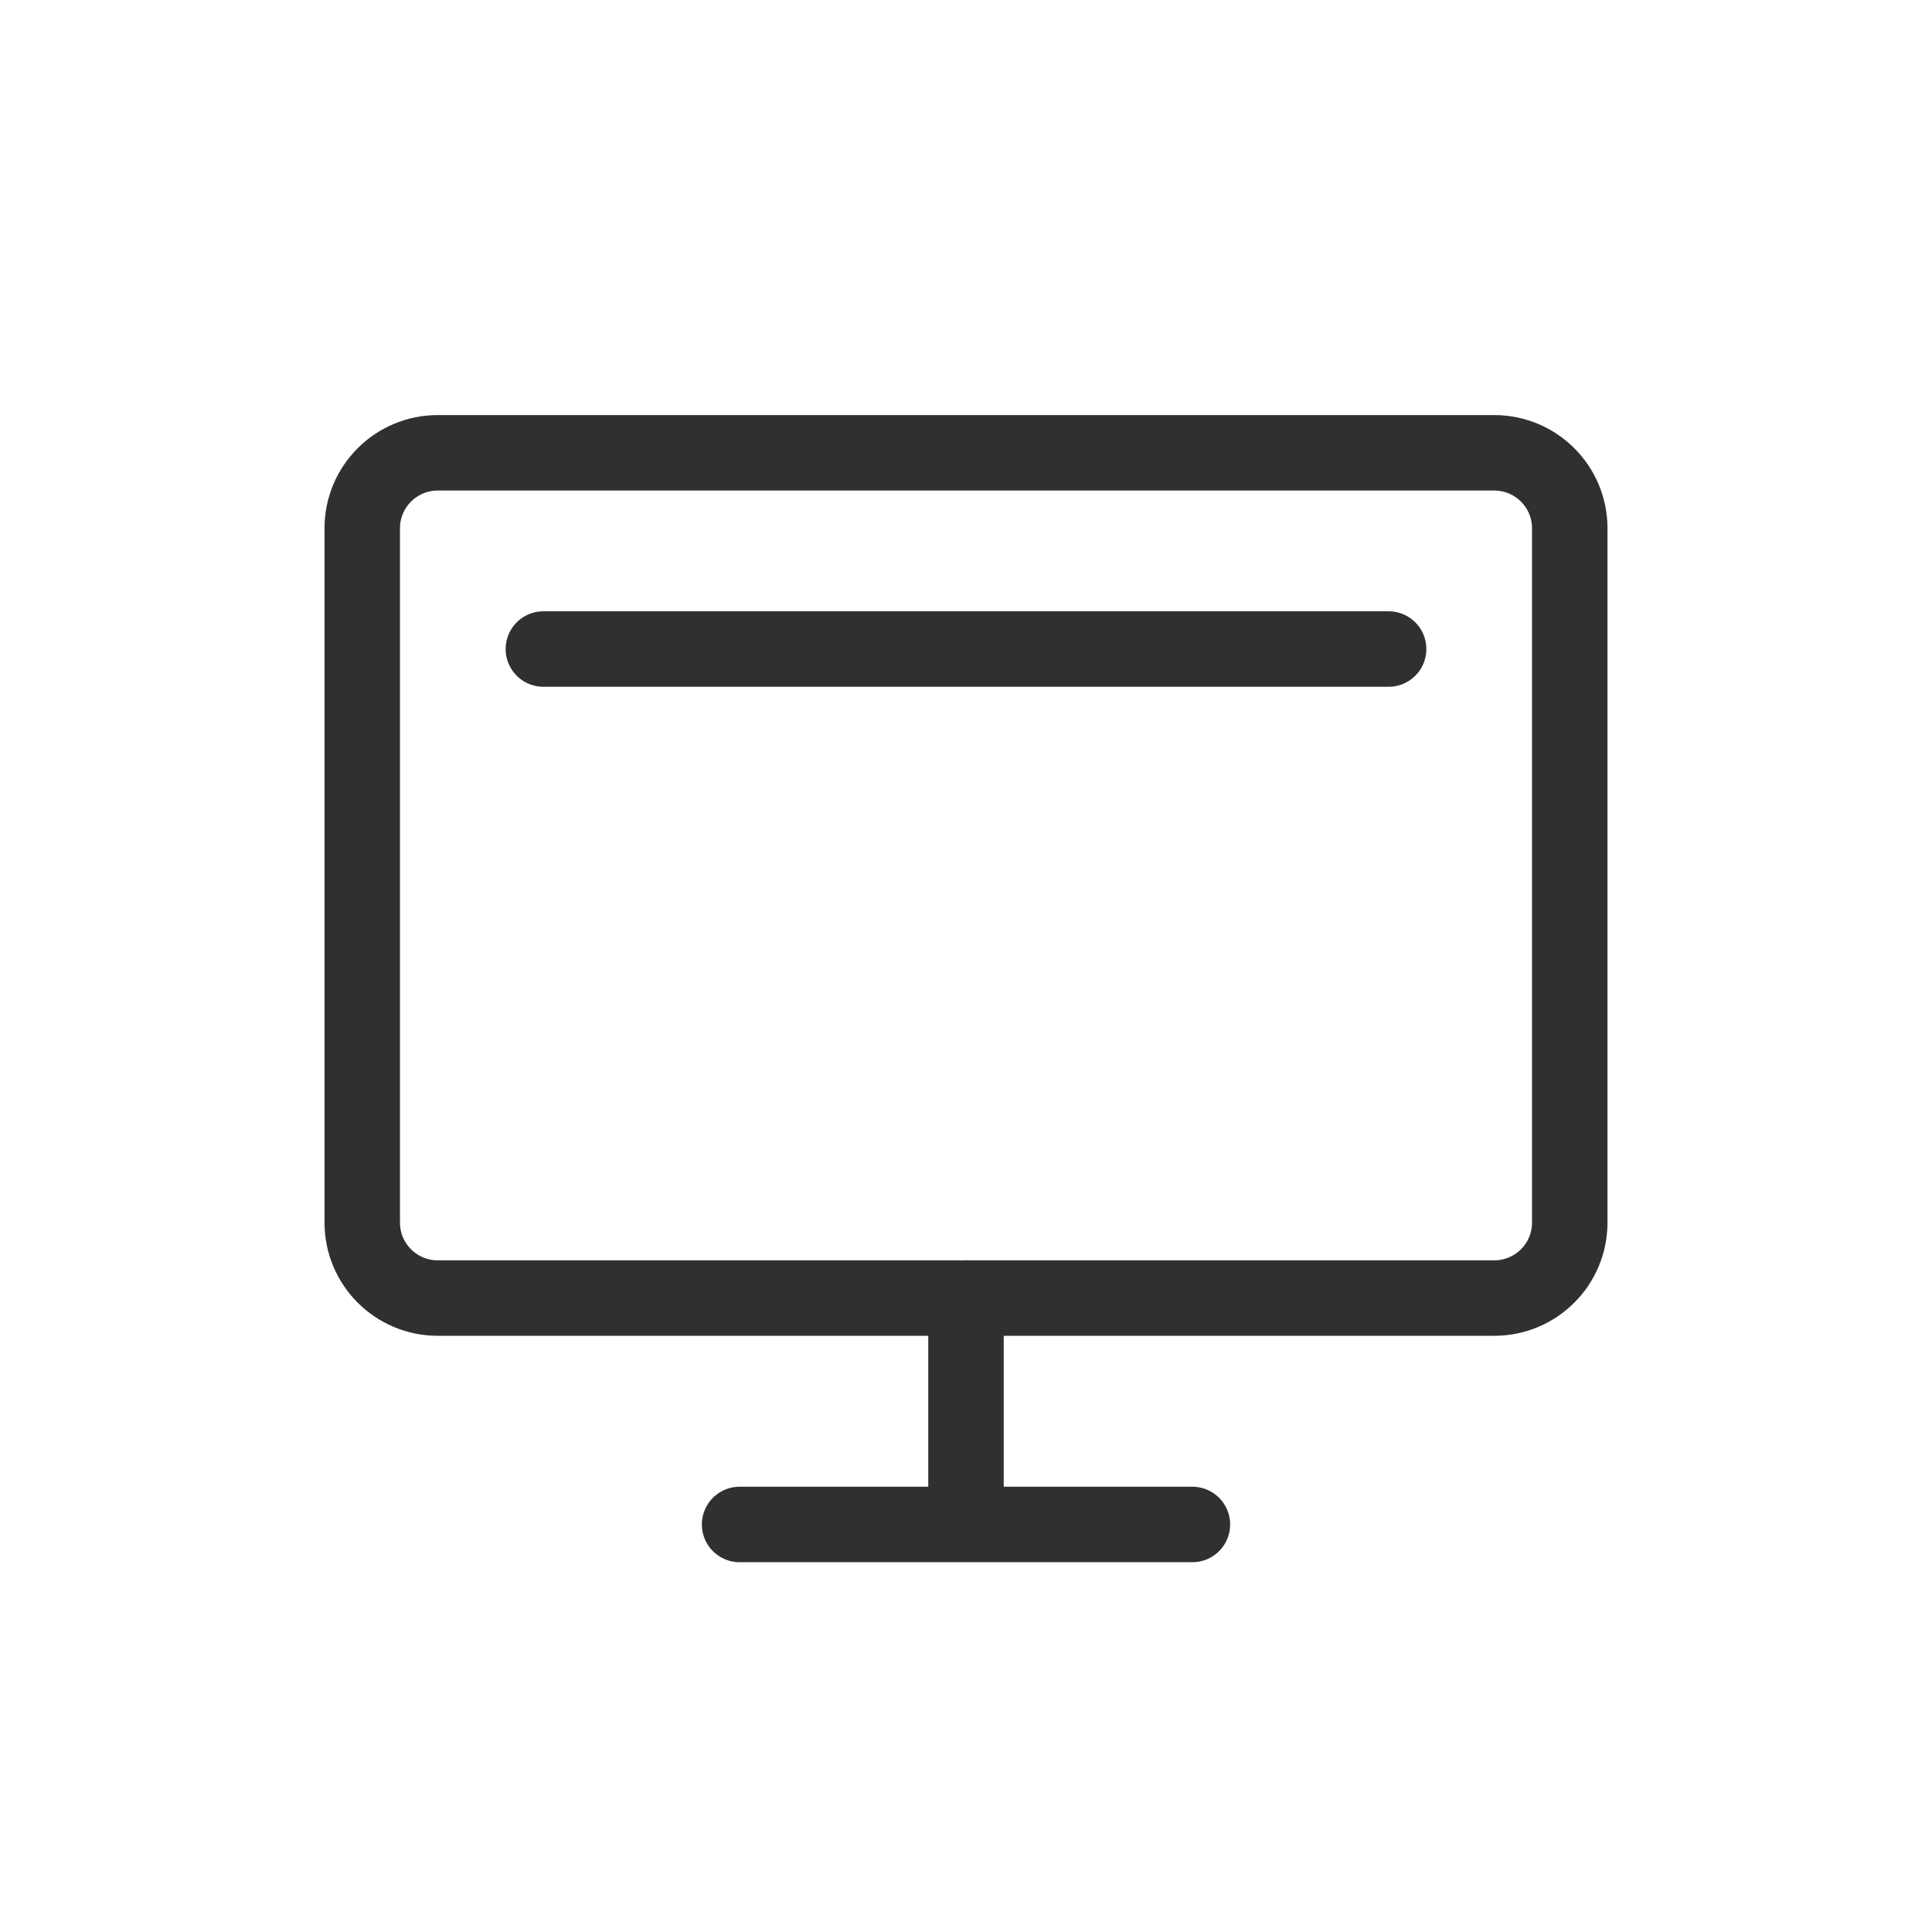
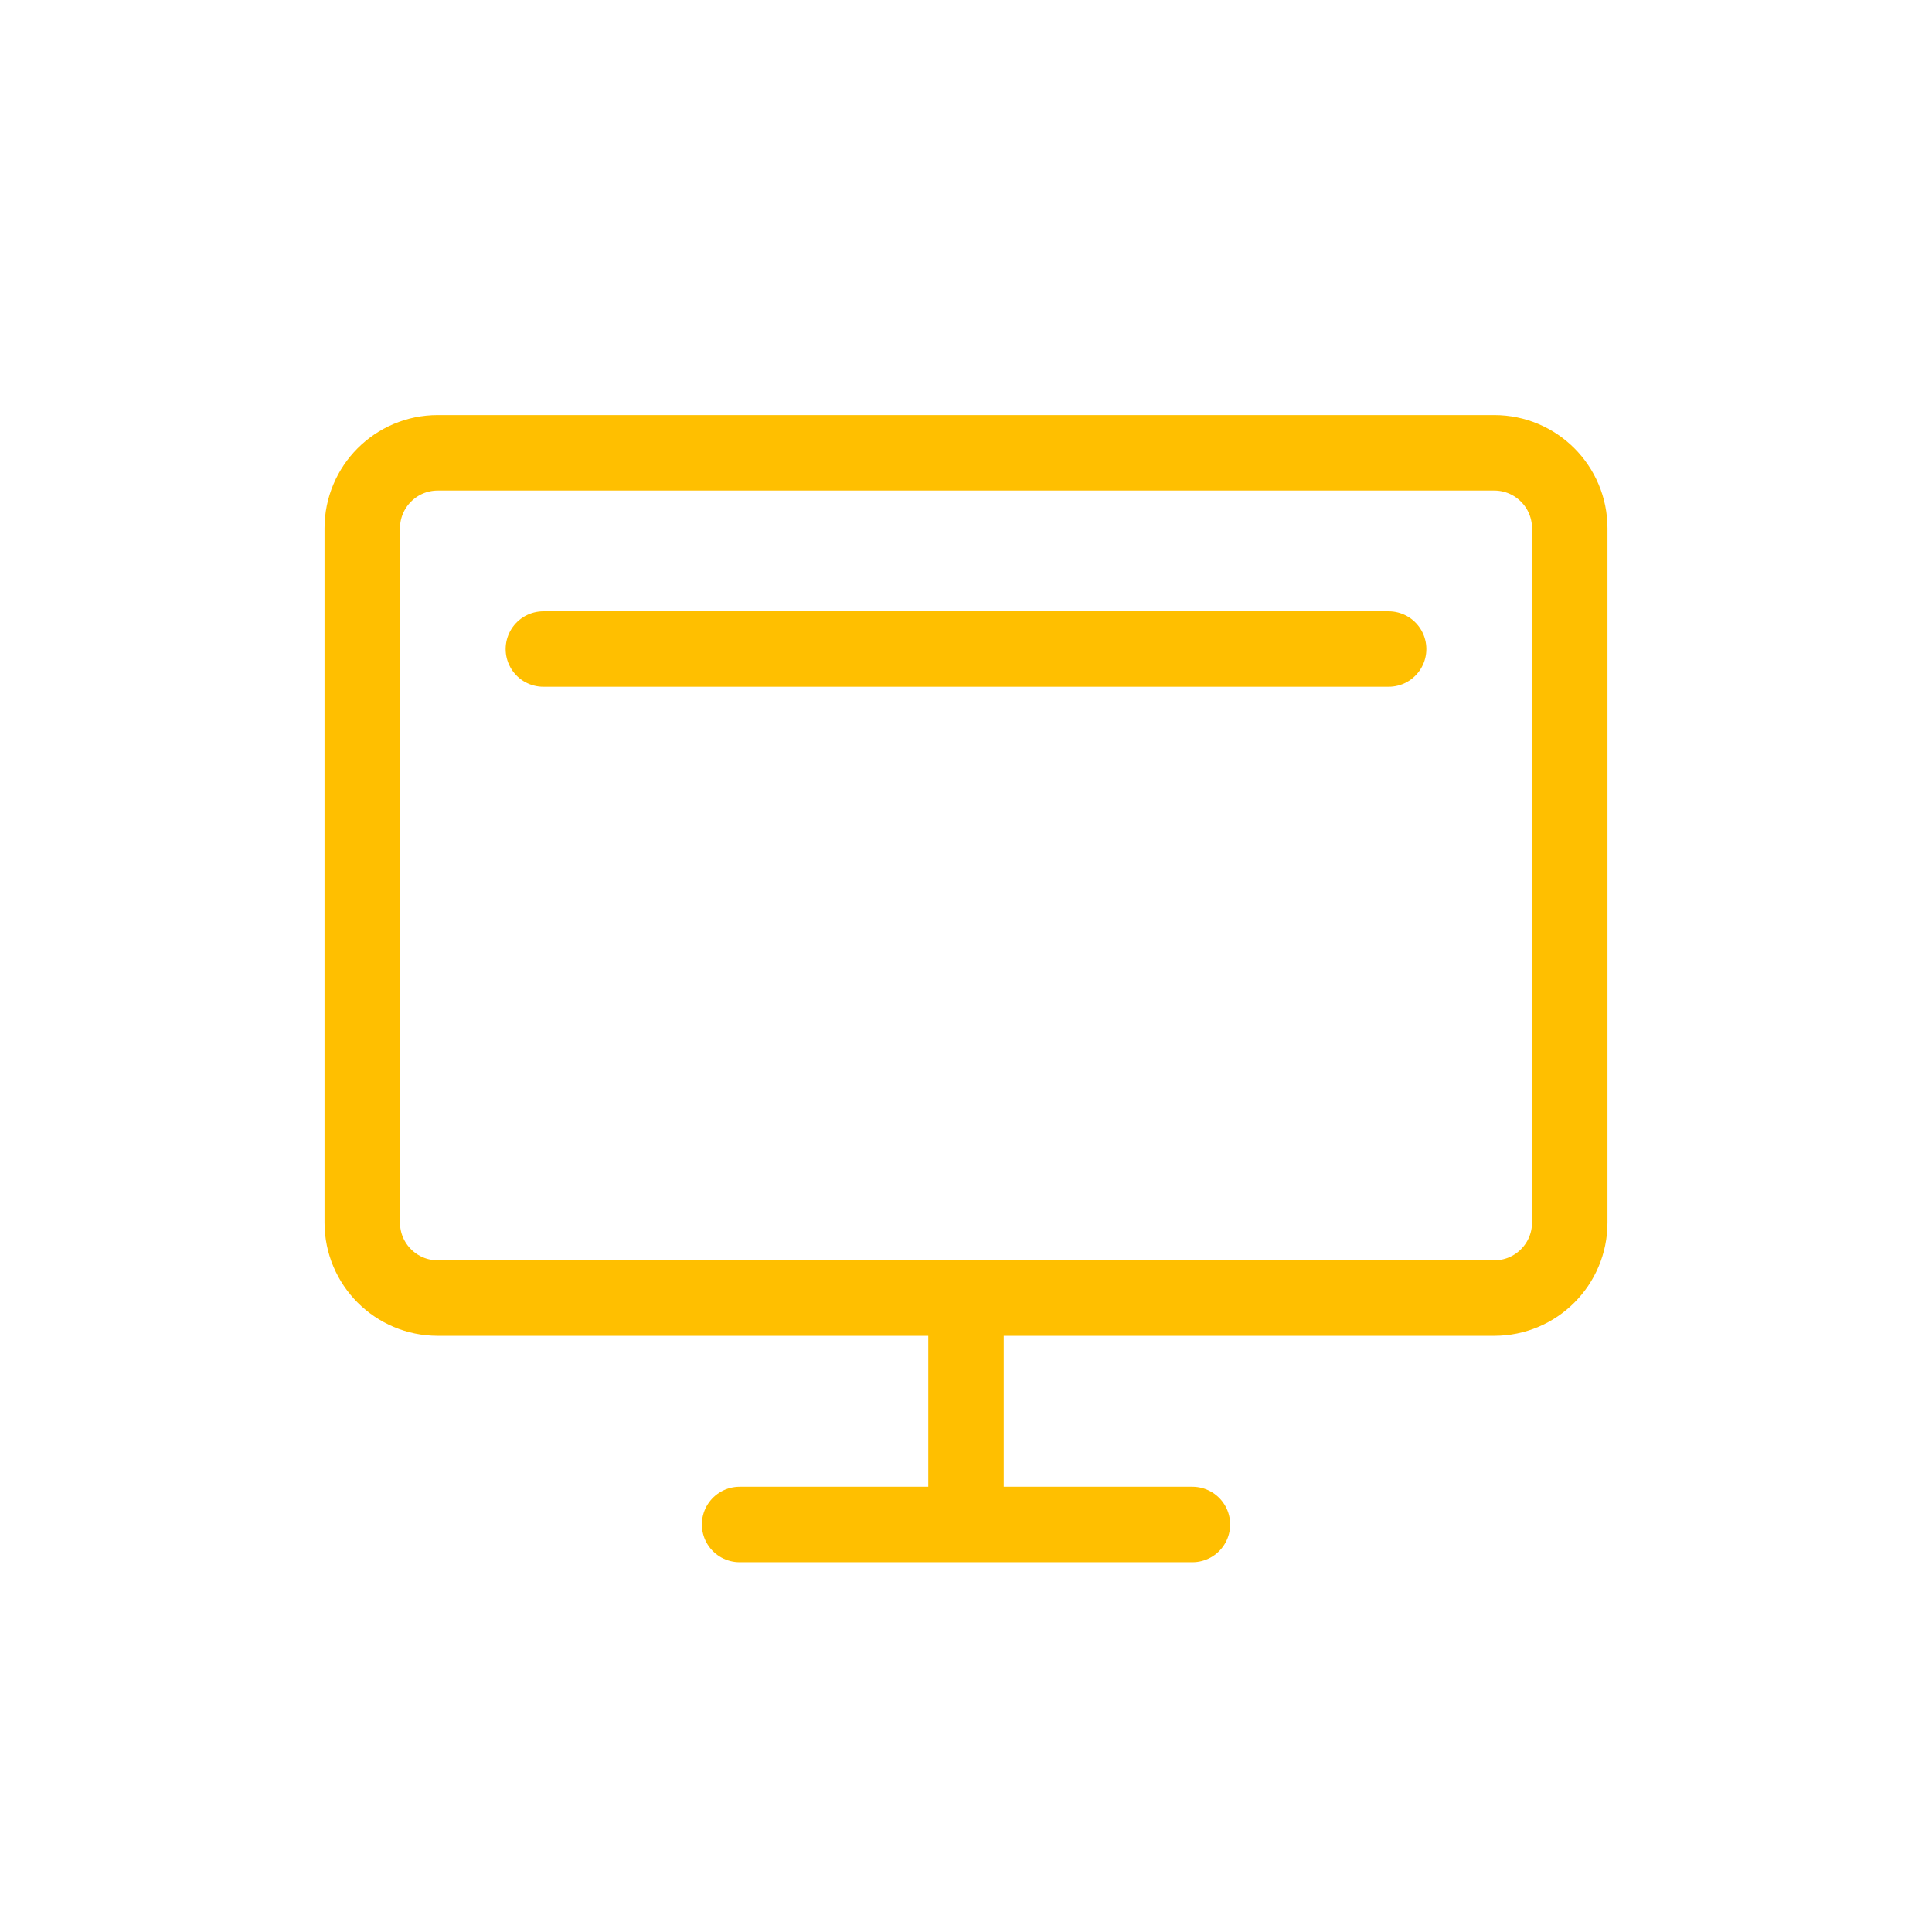
<svg xmlns="http://www.w3.org/2000/svg" width="128" height="128" viewBox="0 0 128 128">
-   <g fill="none" stroke="#303030" stroke-width="5" stroke-linejoin="round" stroke-linecap="round">
+   <g fill="none" stroke="#ffbf00" stroke-width="5" stroke-linejoin="round" stroke-linecap="round">
    <rect x="24" y="30" width="80" height="56" rx="5" />
    <path d="M49 101h30M64 86v15M36 43h56" />
  </g>
</svg>
